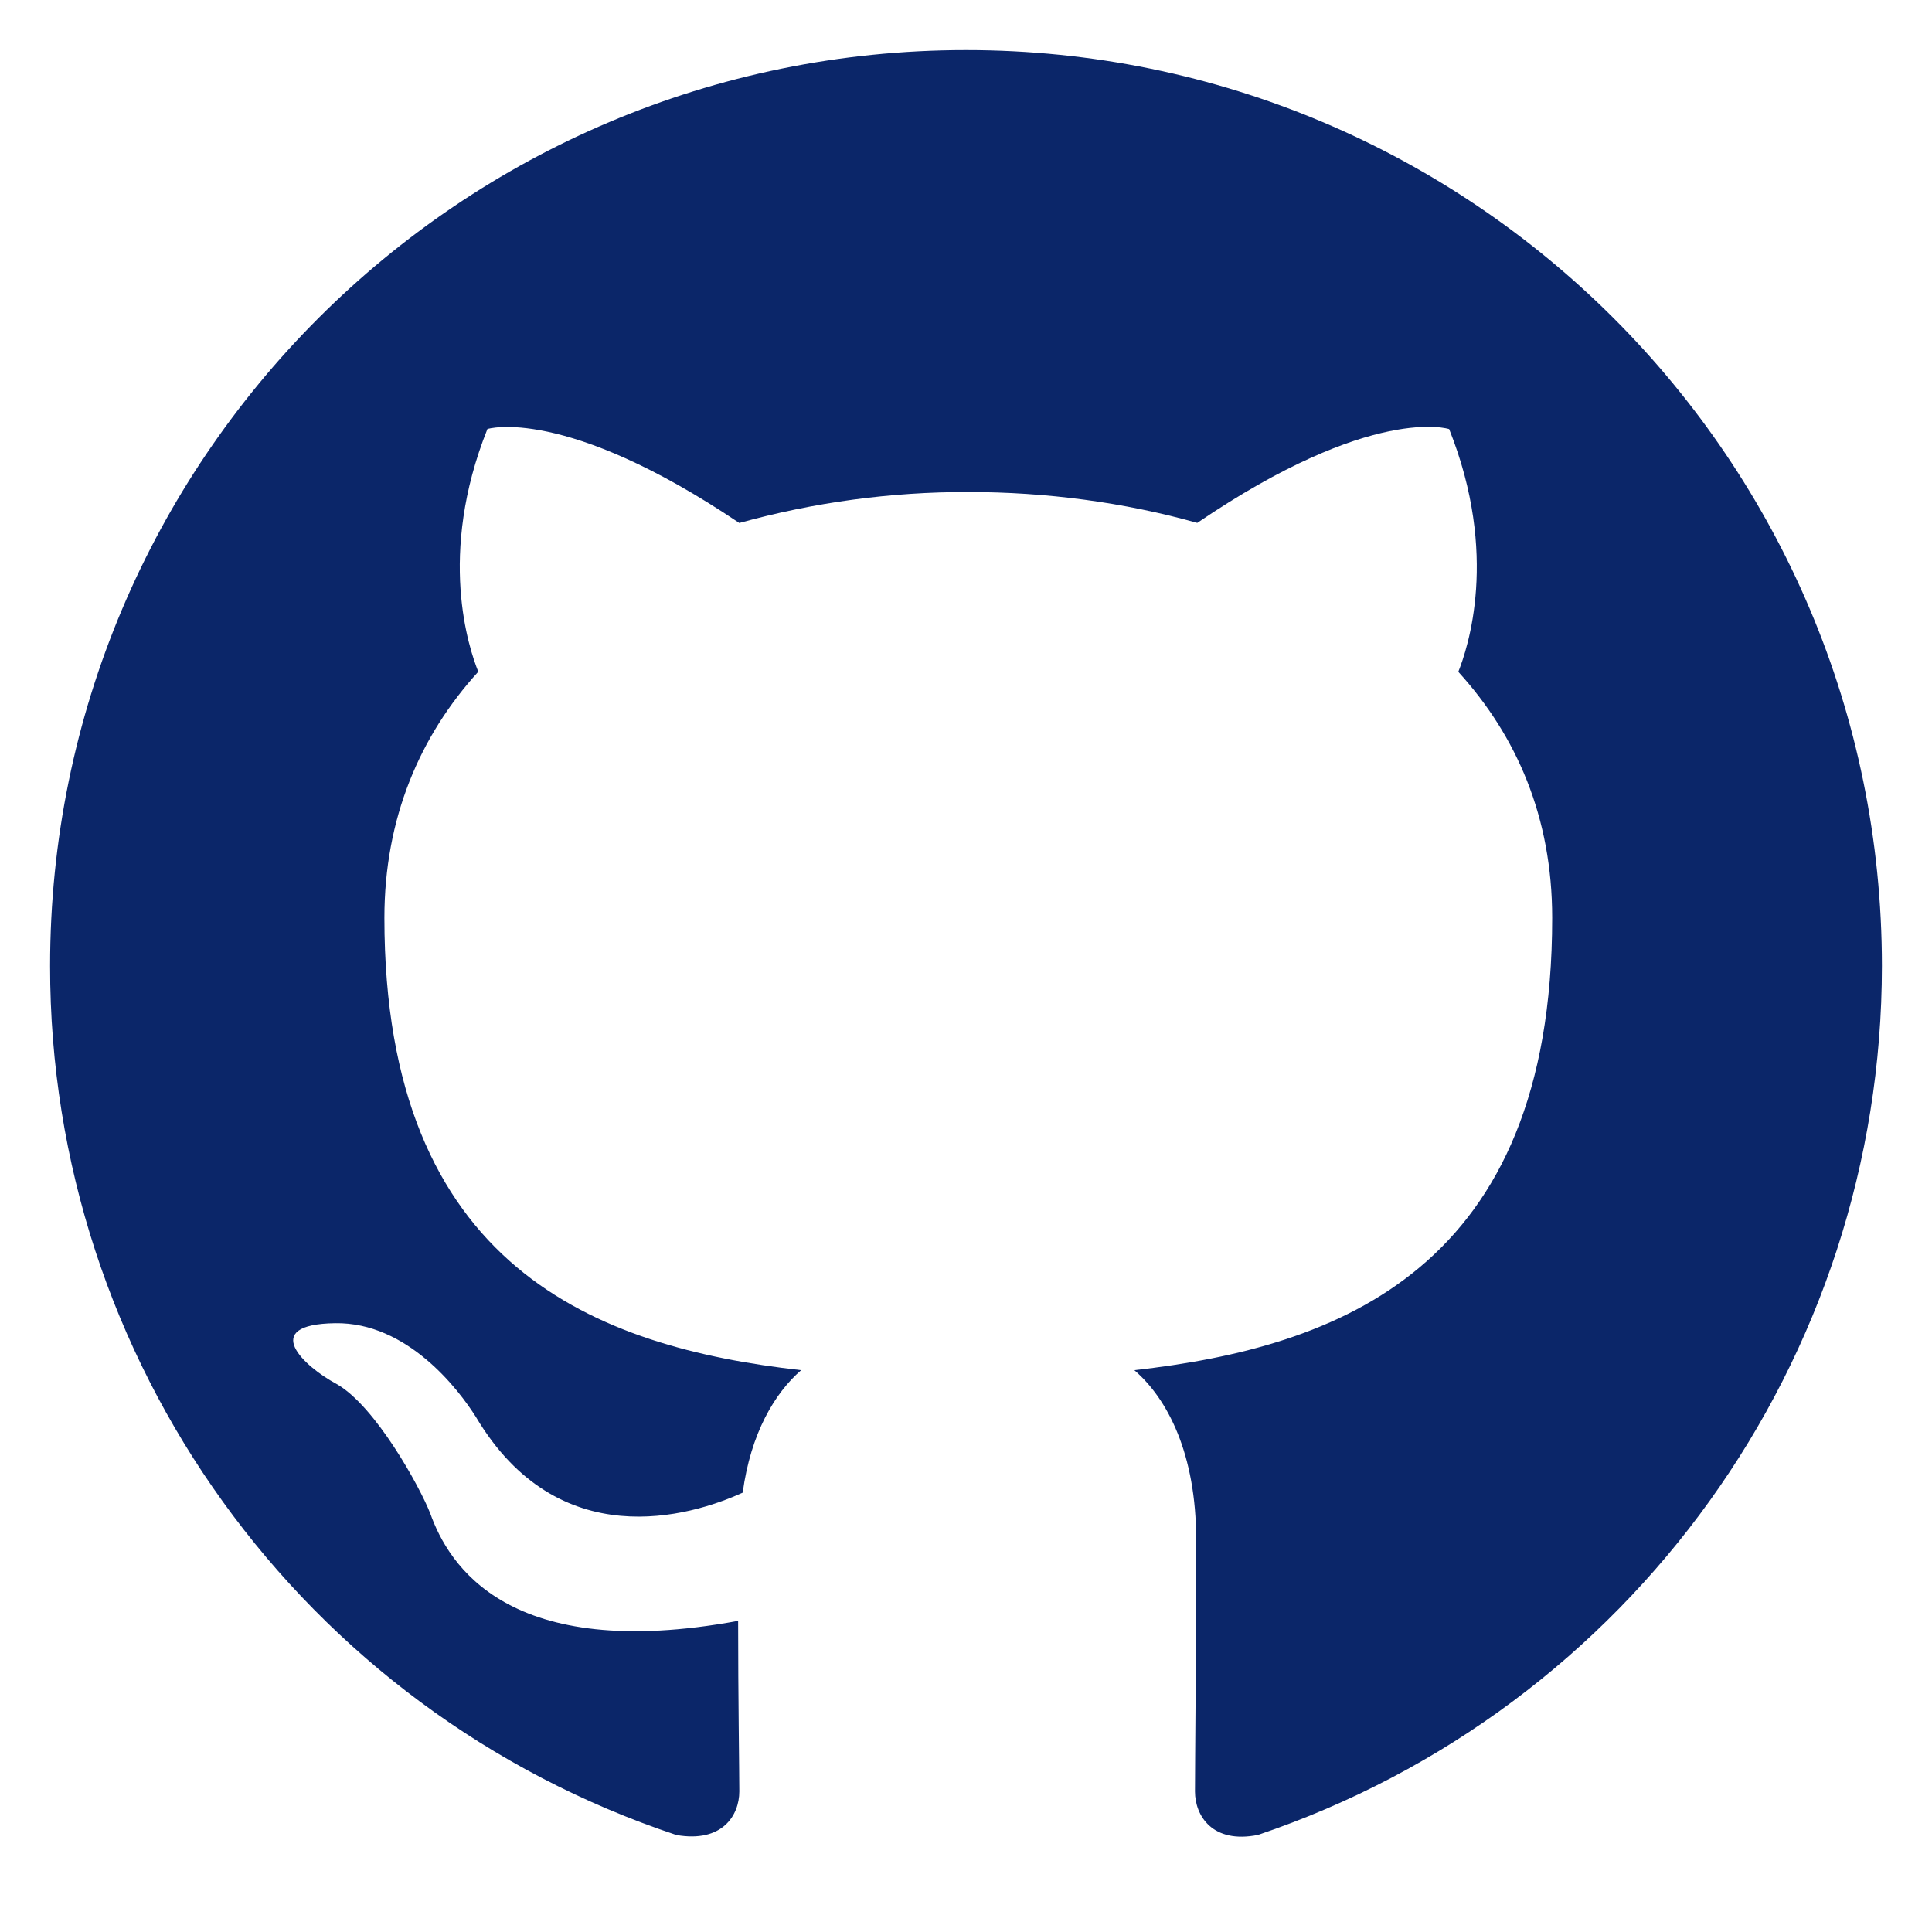
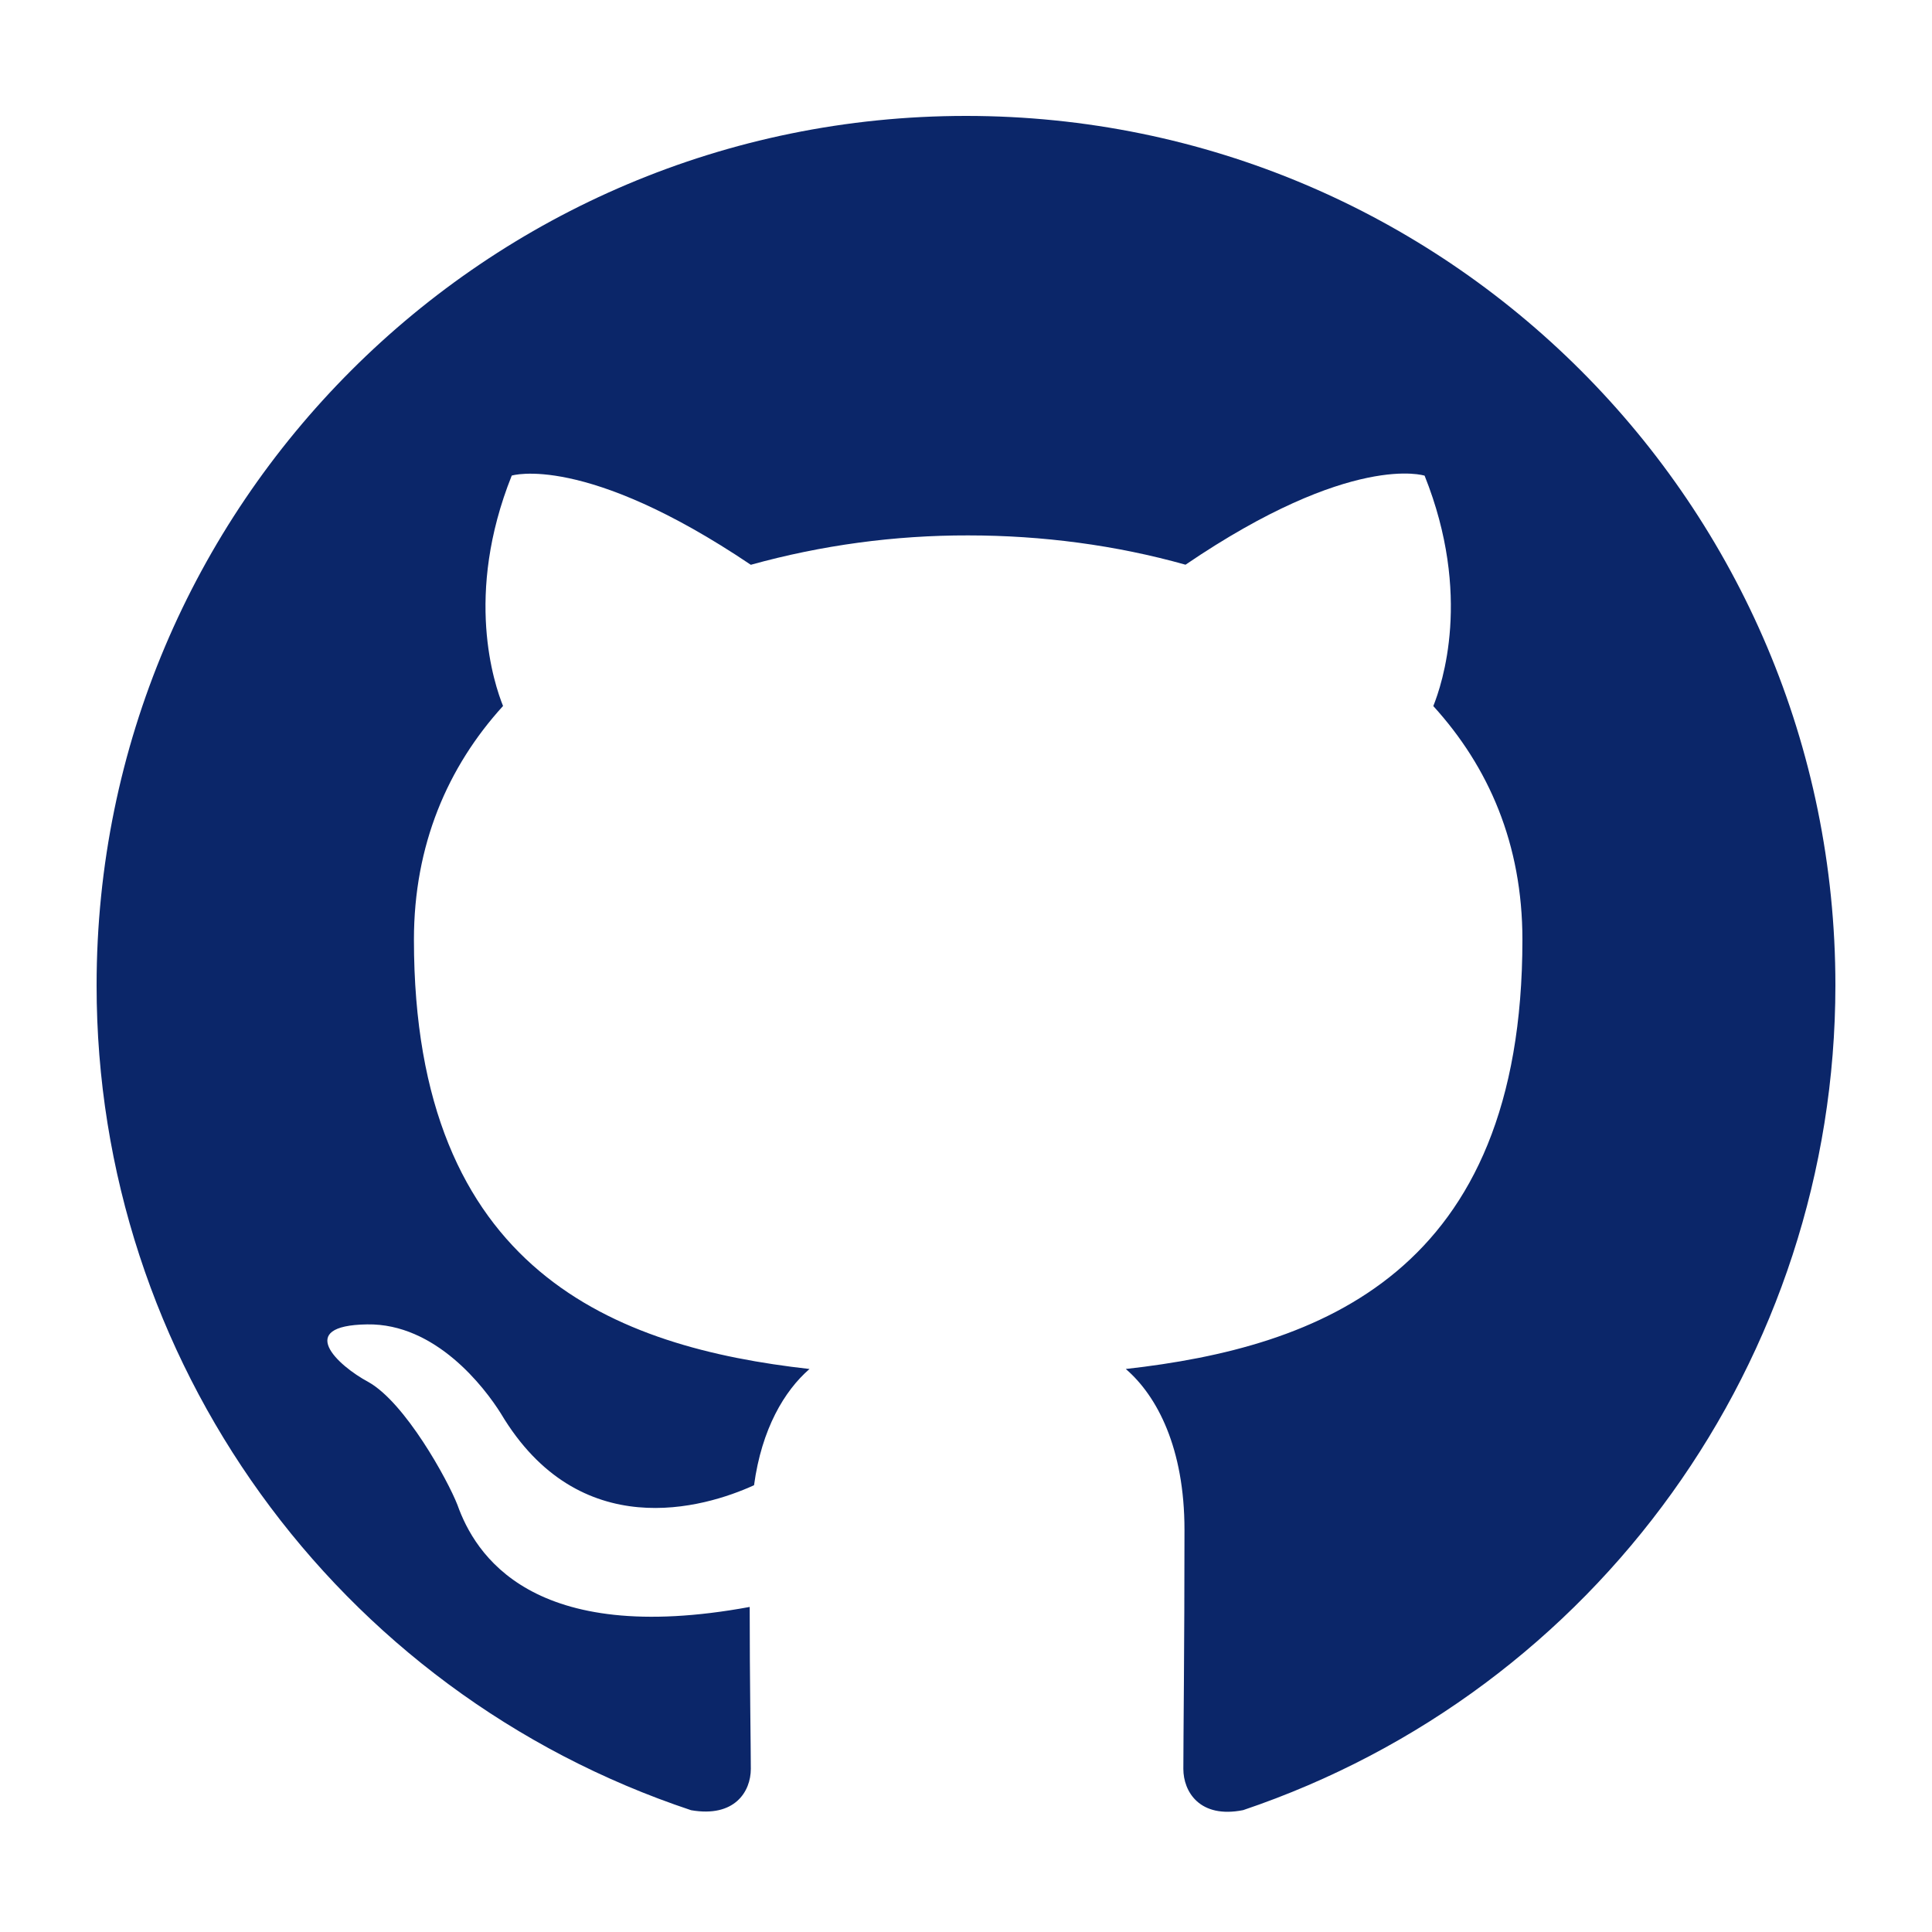
- <svg xmlns="http://www.w3.org/2000/svg" t="1632732803654" class="icon" viewBox="0 0 1024 1024" version="1.1" p-id="1968" width="200" height="200">
-   <defs>
-     <style type="text/css" />
-   </defs>
-   <path d="M512 26.548C243.788 26.548 26.548 243.788 26.548 512a485.16 485.16 0 0 0 331.952 460.596c24.272 4.223 33.351-10.34 33.351-23.107 0-11.505-0.631-49.71-0.631-90.391-121.945 22.476-153.5-29.71-163.209-57.041-5.485-13.981-29.127-57.04-49.758-68.594-16.992-9.077-41.264-31.554-0.631-32.137 38.253-0.631 65.536 35.195 74.662 49.758 43.691 73.4 113.499 52.769 141.364 40.05 4.271-31.554 16.99-52.768 30.971-64.905C316.606 714.093 203.738 672.199 203.738 486.514c0-52.817 18.787-96.46 49.758-130.489-4.855-12.137-21.845-61.895 4.855-128.645 0 0 40.632-12.718 133.499 49.807A450.5 450.5 0 0 1 513.214 260.779c41.263 0 82.526 5.437 121.362 16.36 92.819-63.109 133.5-49.711 133.5-49.711 26.699 66.75 9.709 116.508 4.854 128.645 30.924 33.981 49.76 77.041 49.76 130.441 0 186.317-113.45 227.579-221.464 239.716 17.574 15.146 32.768 44.273 32.768 89.808 0 64.906-0.63 117.091-0.63 133.5 0 12.718 9.126 27.864 33.398 23.01A486.229 486.229 0 0 0 997.452 512c0-268.212-217.24-485.452-485.452-485.452z" p-id="1969" fill="#0b2669" />
+ <svg xmlns="http://www.w3.org/2000/svg" width="200px" height="200px" viewBox="0 0 200 200" version="1.1">
+   <g id="页面-1" stroke="none" stroke-width="1" fill="none" fill-rule="evenodd">
+     <g id="github">
+       <path d="M100,12 C50.275,12 10,52.275 10,102 C9.979,140.749 34.776,175.156 71.542,187.392 C76.042,188.175 77.725,185.475 77.725,183.108 C77.725,180.975 77.608,173.892 77.608,166.35 C55,170.517 49.15,160.842 47.35,155.775 C46.333,153.183 41.95,145.2 38.125,143.058 C34.975,141.375 30.475,137.208 38.008,137.1 C45.1,136.983 50.158,143.625 51.85,146.325 C59.95,159.933 72.892,156.108 78.058,153.75 C78.85,147.9 81.208,143.967 83.8,141.717 C63.775,139.467 42.85,131.7 42.85,97.275 C42.85,87.483 46.333,79.392 52.075,73.083 C51.175,70.833 48.025,61.608 52.975,49.233 C52.975,49.233 60.508,46.875 77.725,58.467 C85.052,56.434 92.622,55.41 100.225,55.425 C107.875,55.425 115.525,56.433 122.725,58.458 C139.933,46.758 147.475,49.242 147.475,49.242 C152.425,61.617 149.275,70.842 148.375,73.092 C154.108,79.392 157.6,87.375 157.6,97.275 C157.6,131.817 136.567,139.467 116.542,141.717 C119.8,144.525 122.617,149.925 122.617,158.367 C122.617,170.4 122.5,180.075 122.5,183.117 C122.5,185.475 124.192,188.283 128.692,187.383 C165.324,175.015 189.989,140.664 190,102 C190,52.275 149.725,12 100,12 Z" id="路径" fill="#0B2669" fill-rule="nonzero" />
+       <rect id="矩形" x="0" y="0" width="200" height="200" rx="8" />
+     </g>
+   </g>
</svg>
